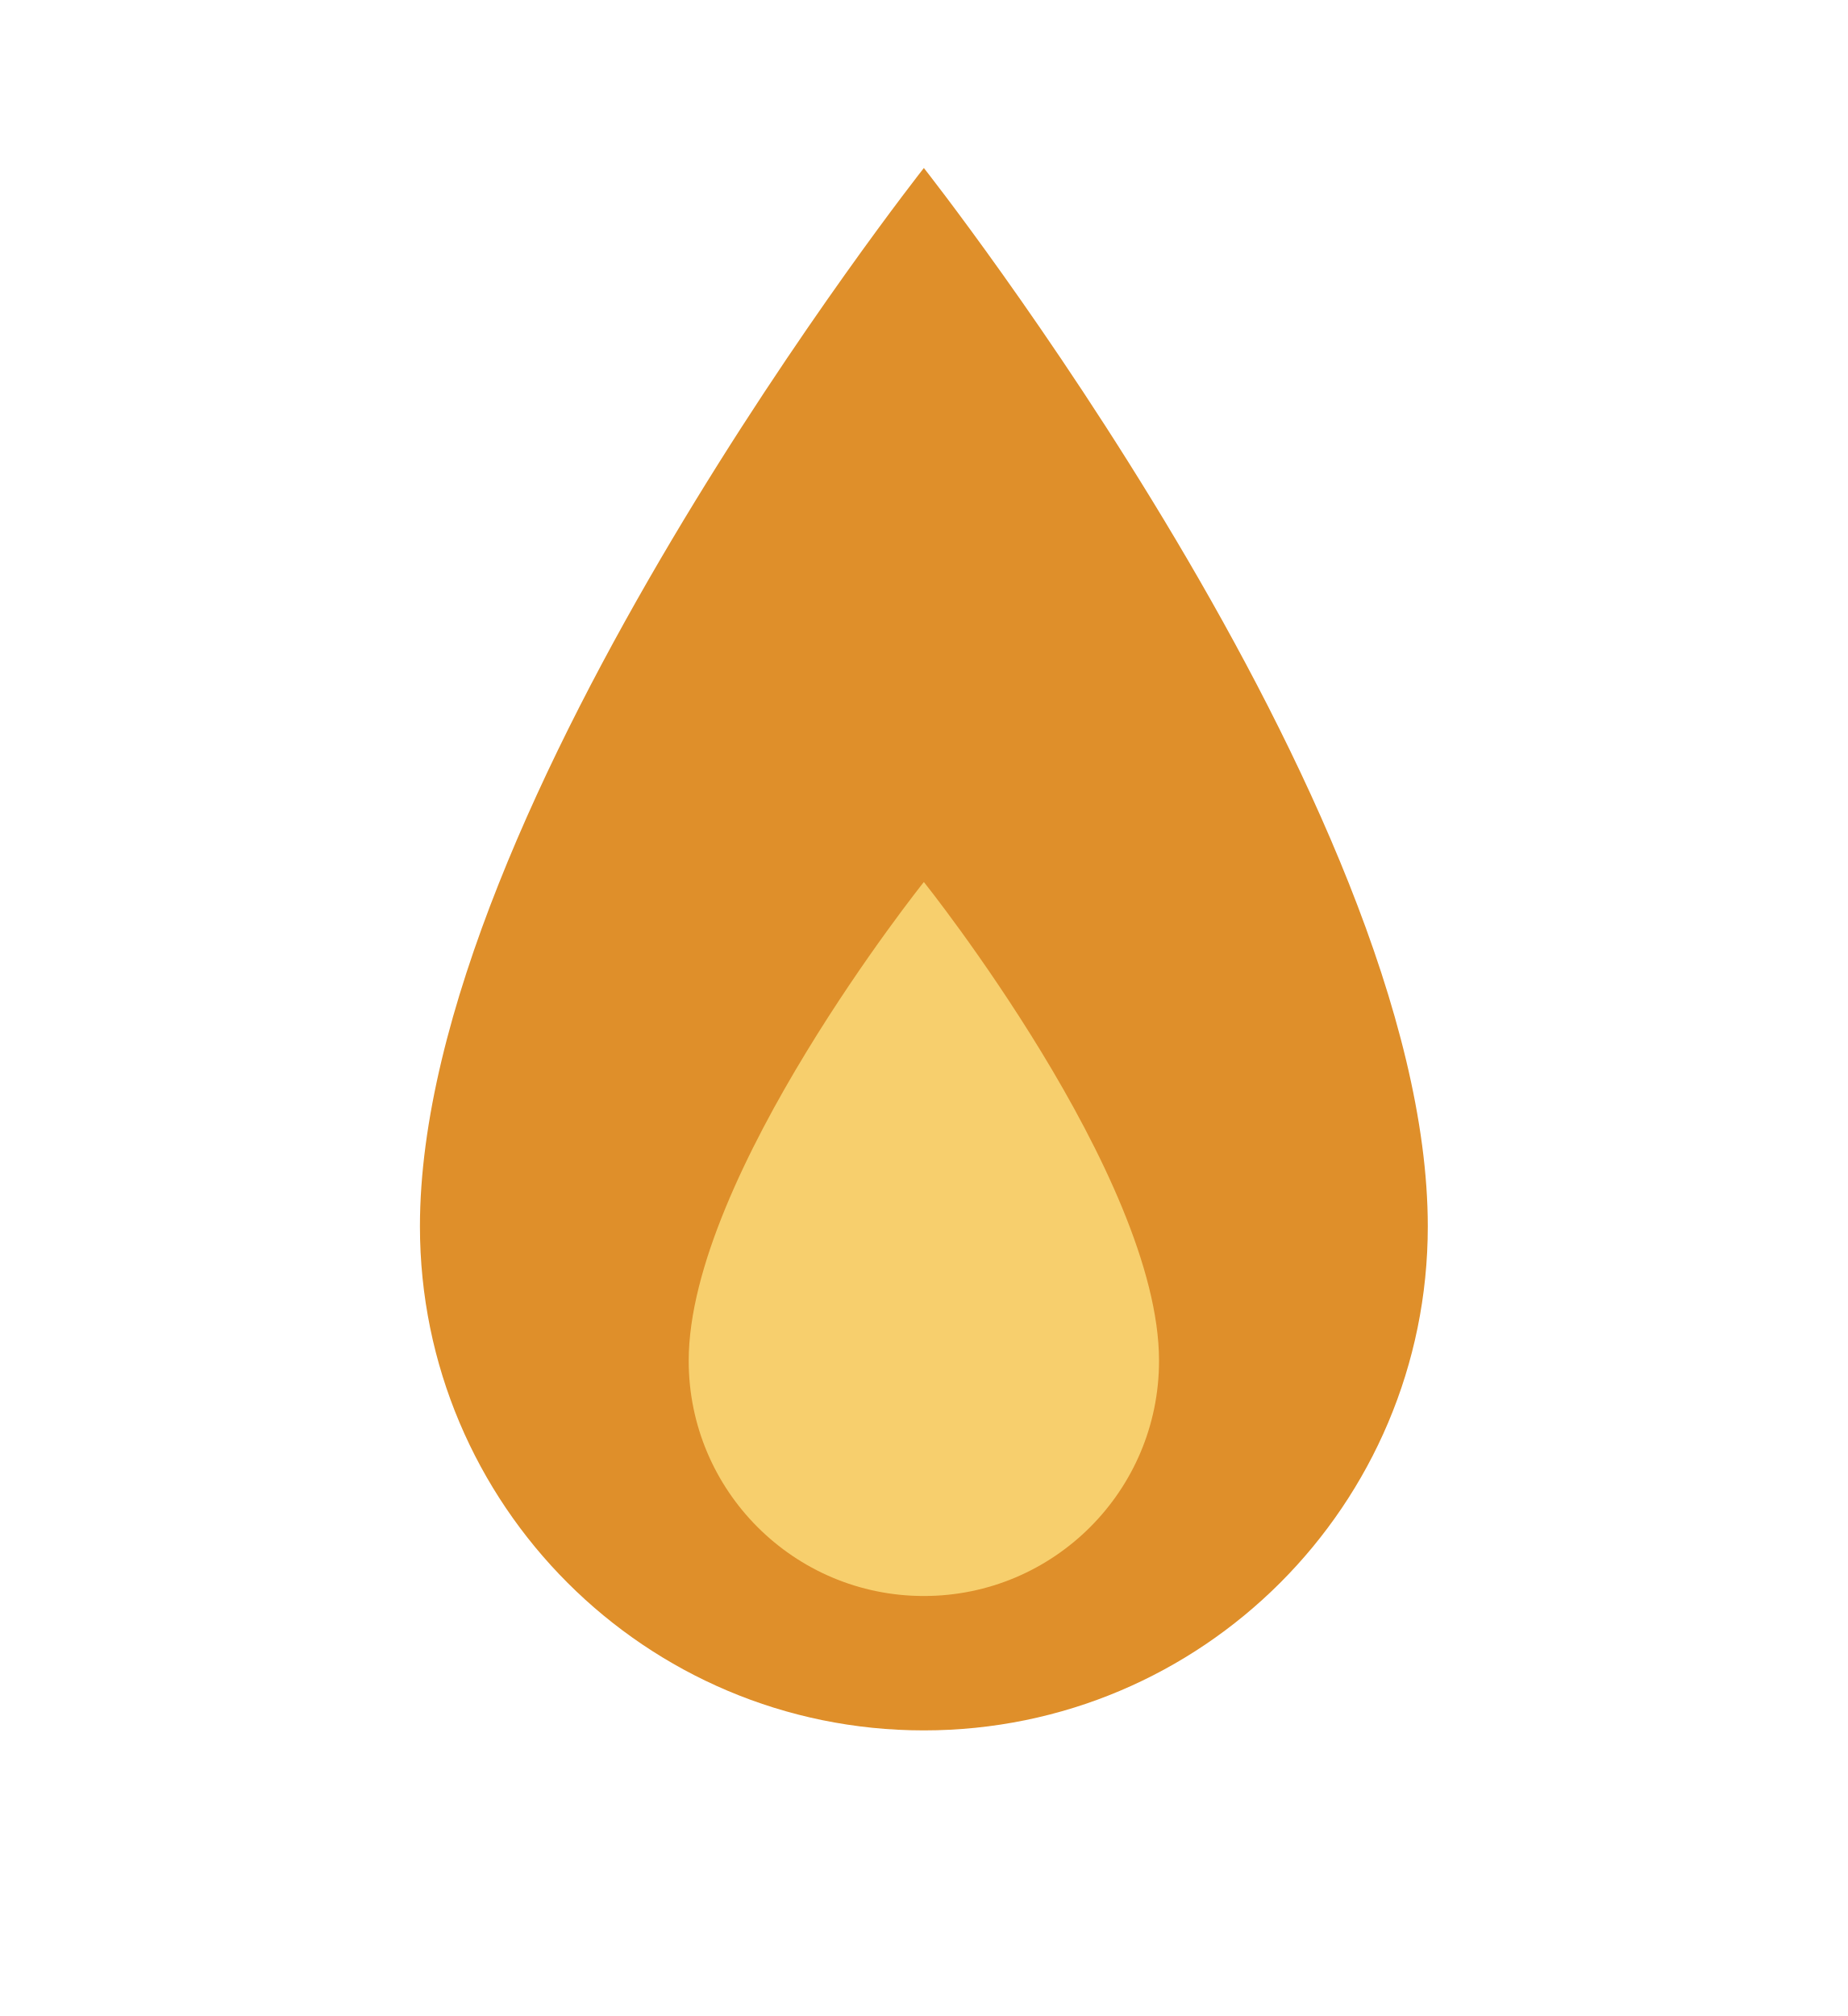
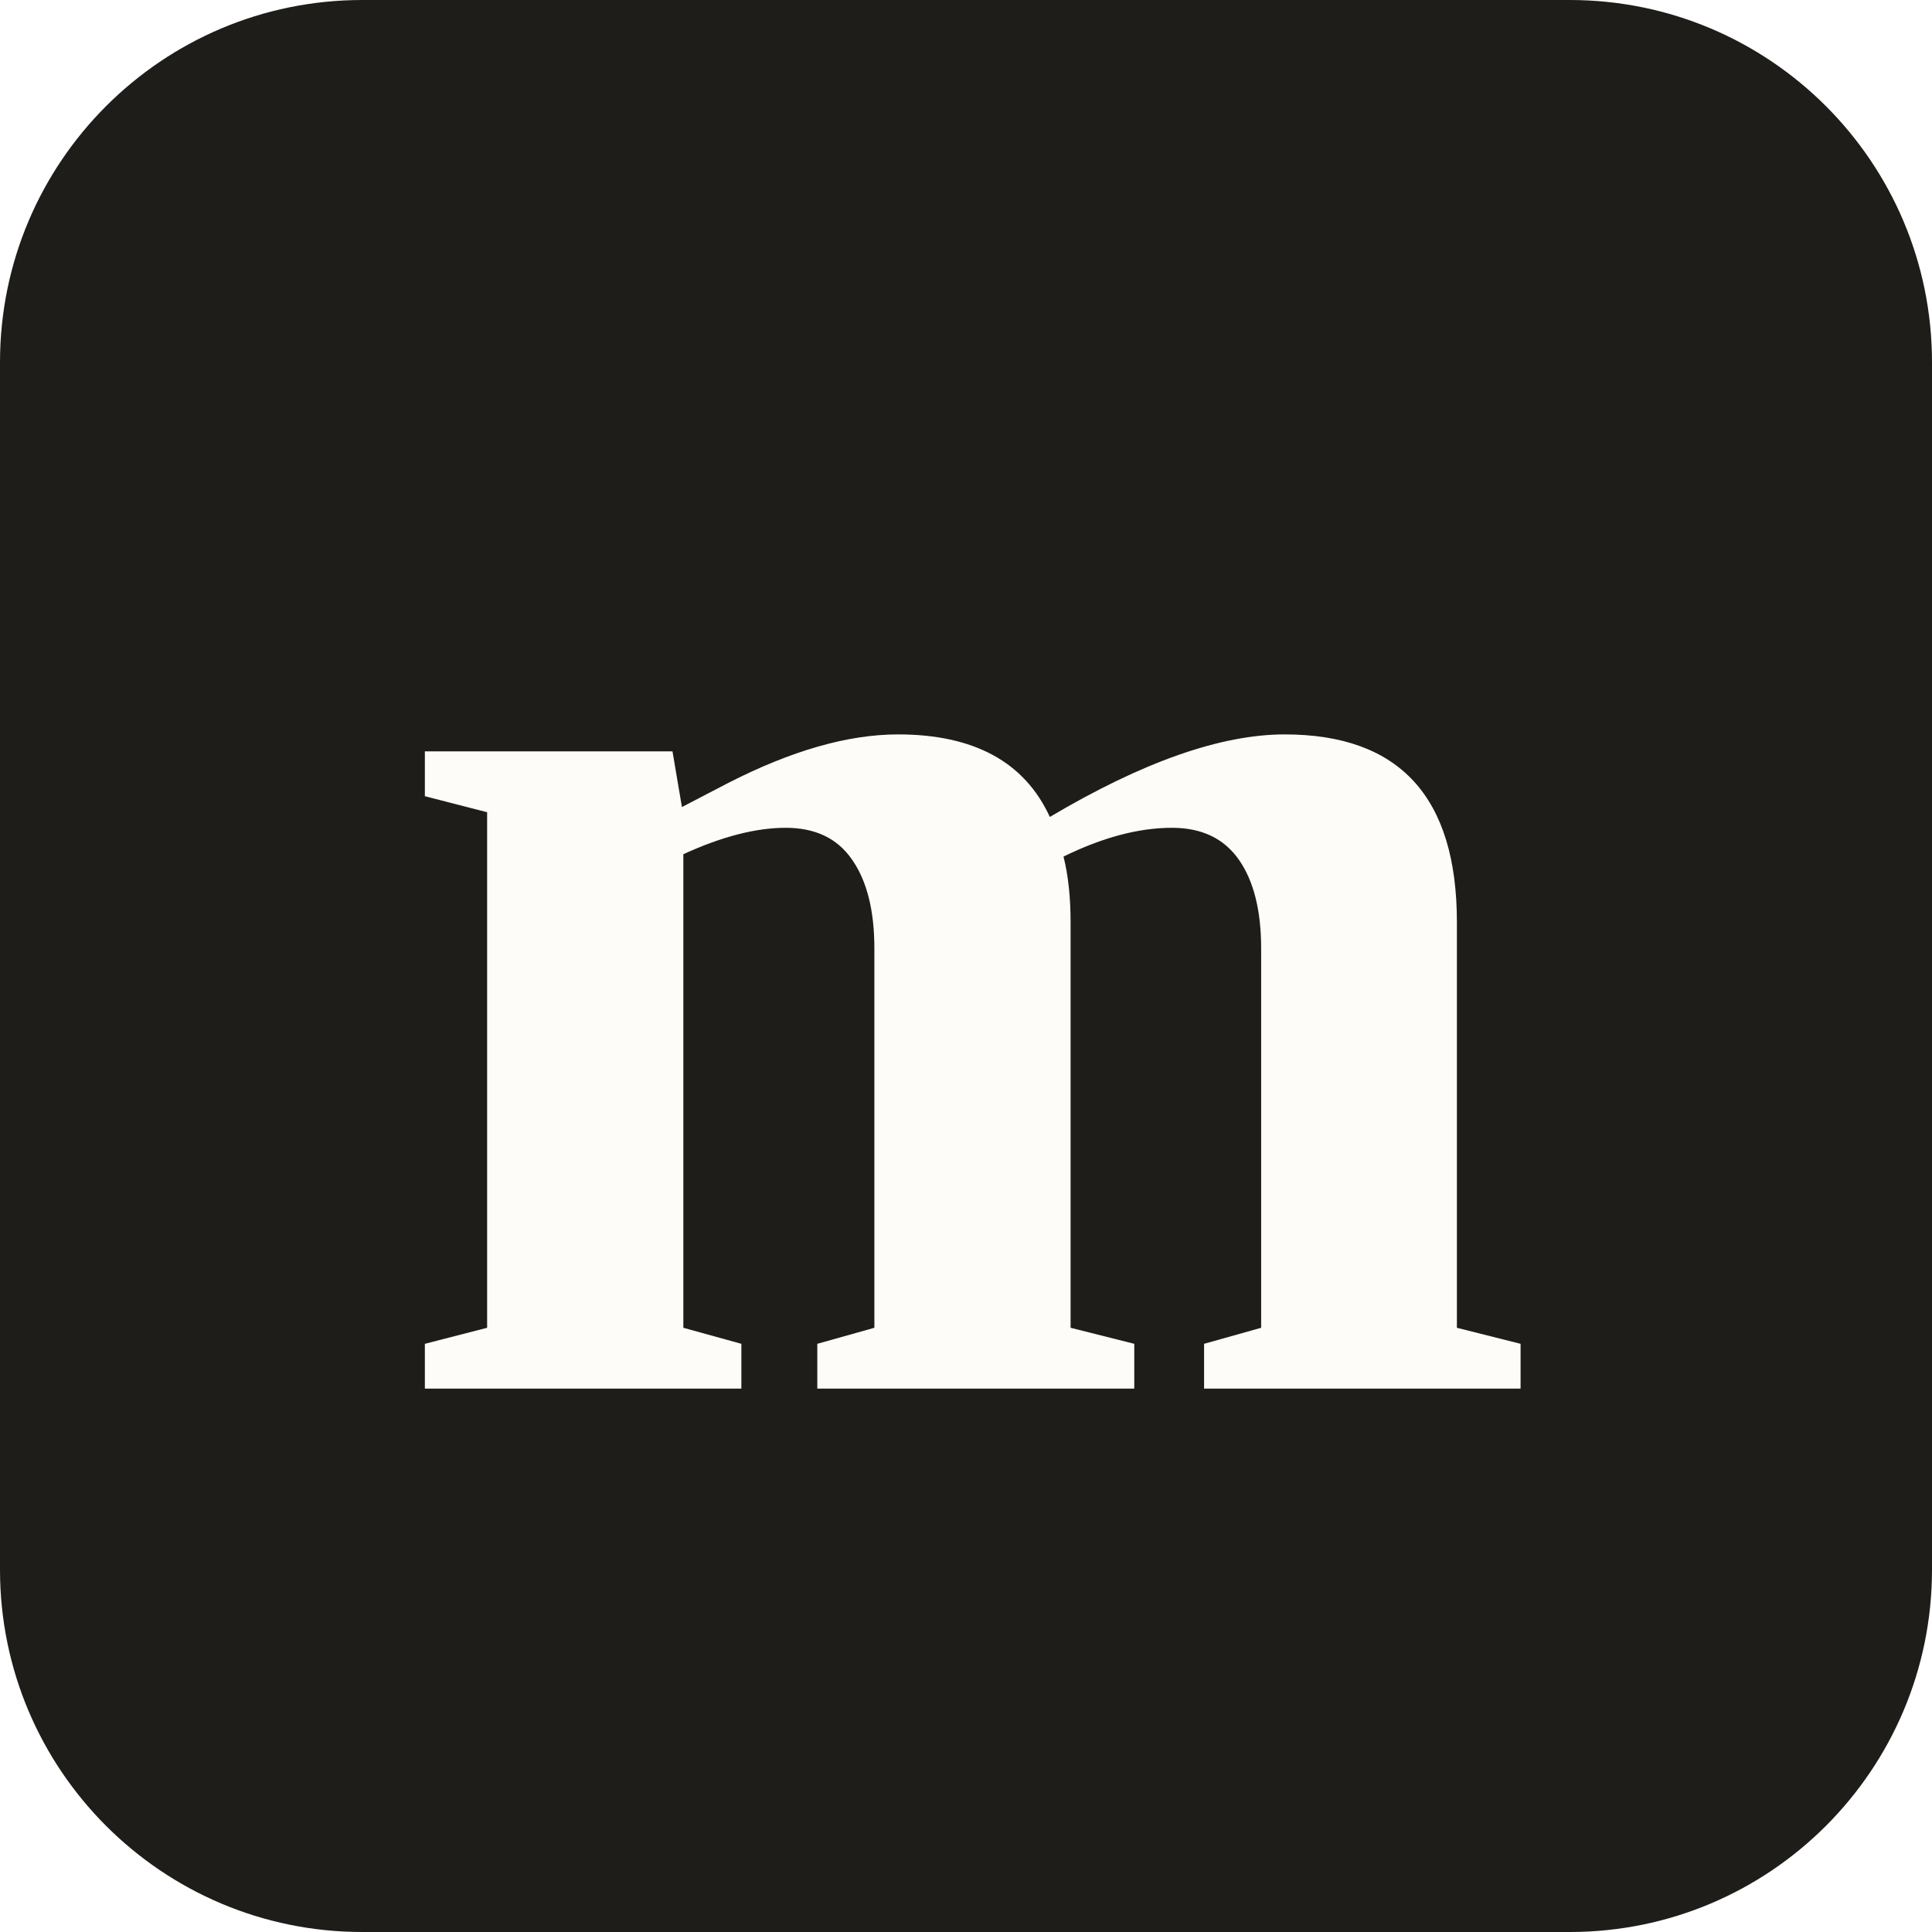
- <svg xmlns="http://www.w3.org/2000/svg" viewBox="-3 -1 22 24">
-   <path fill="#df8f2a" d="M8 1C8 1 2 8.6 2 13.6a6 6 0 0 0 12 0C14 8.6 8 1 8 1Z" />
-   <path fill="#f7cf6d" d="M8 9.5C8 9.5 5.2 13 5.2 15.2a2.8 2.8 0 0 0 5.6 0C10.8 13 8 9.5 8 9.5Z" />
+ <svg xmlns="http://www.w3.org/2000/svg" viewBox="0 0 64 64">
+   <rect width="64" height="64" rx="12" fill="#1f1d1a" />
+   <text x="32" y="46" text-anchor="middle" font-family="Charter, Georgia, 'Times New Roman', serif" font-size="46" font-weight="700" fill="#fdfcf9">m</text>
</svg>
